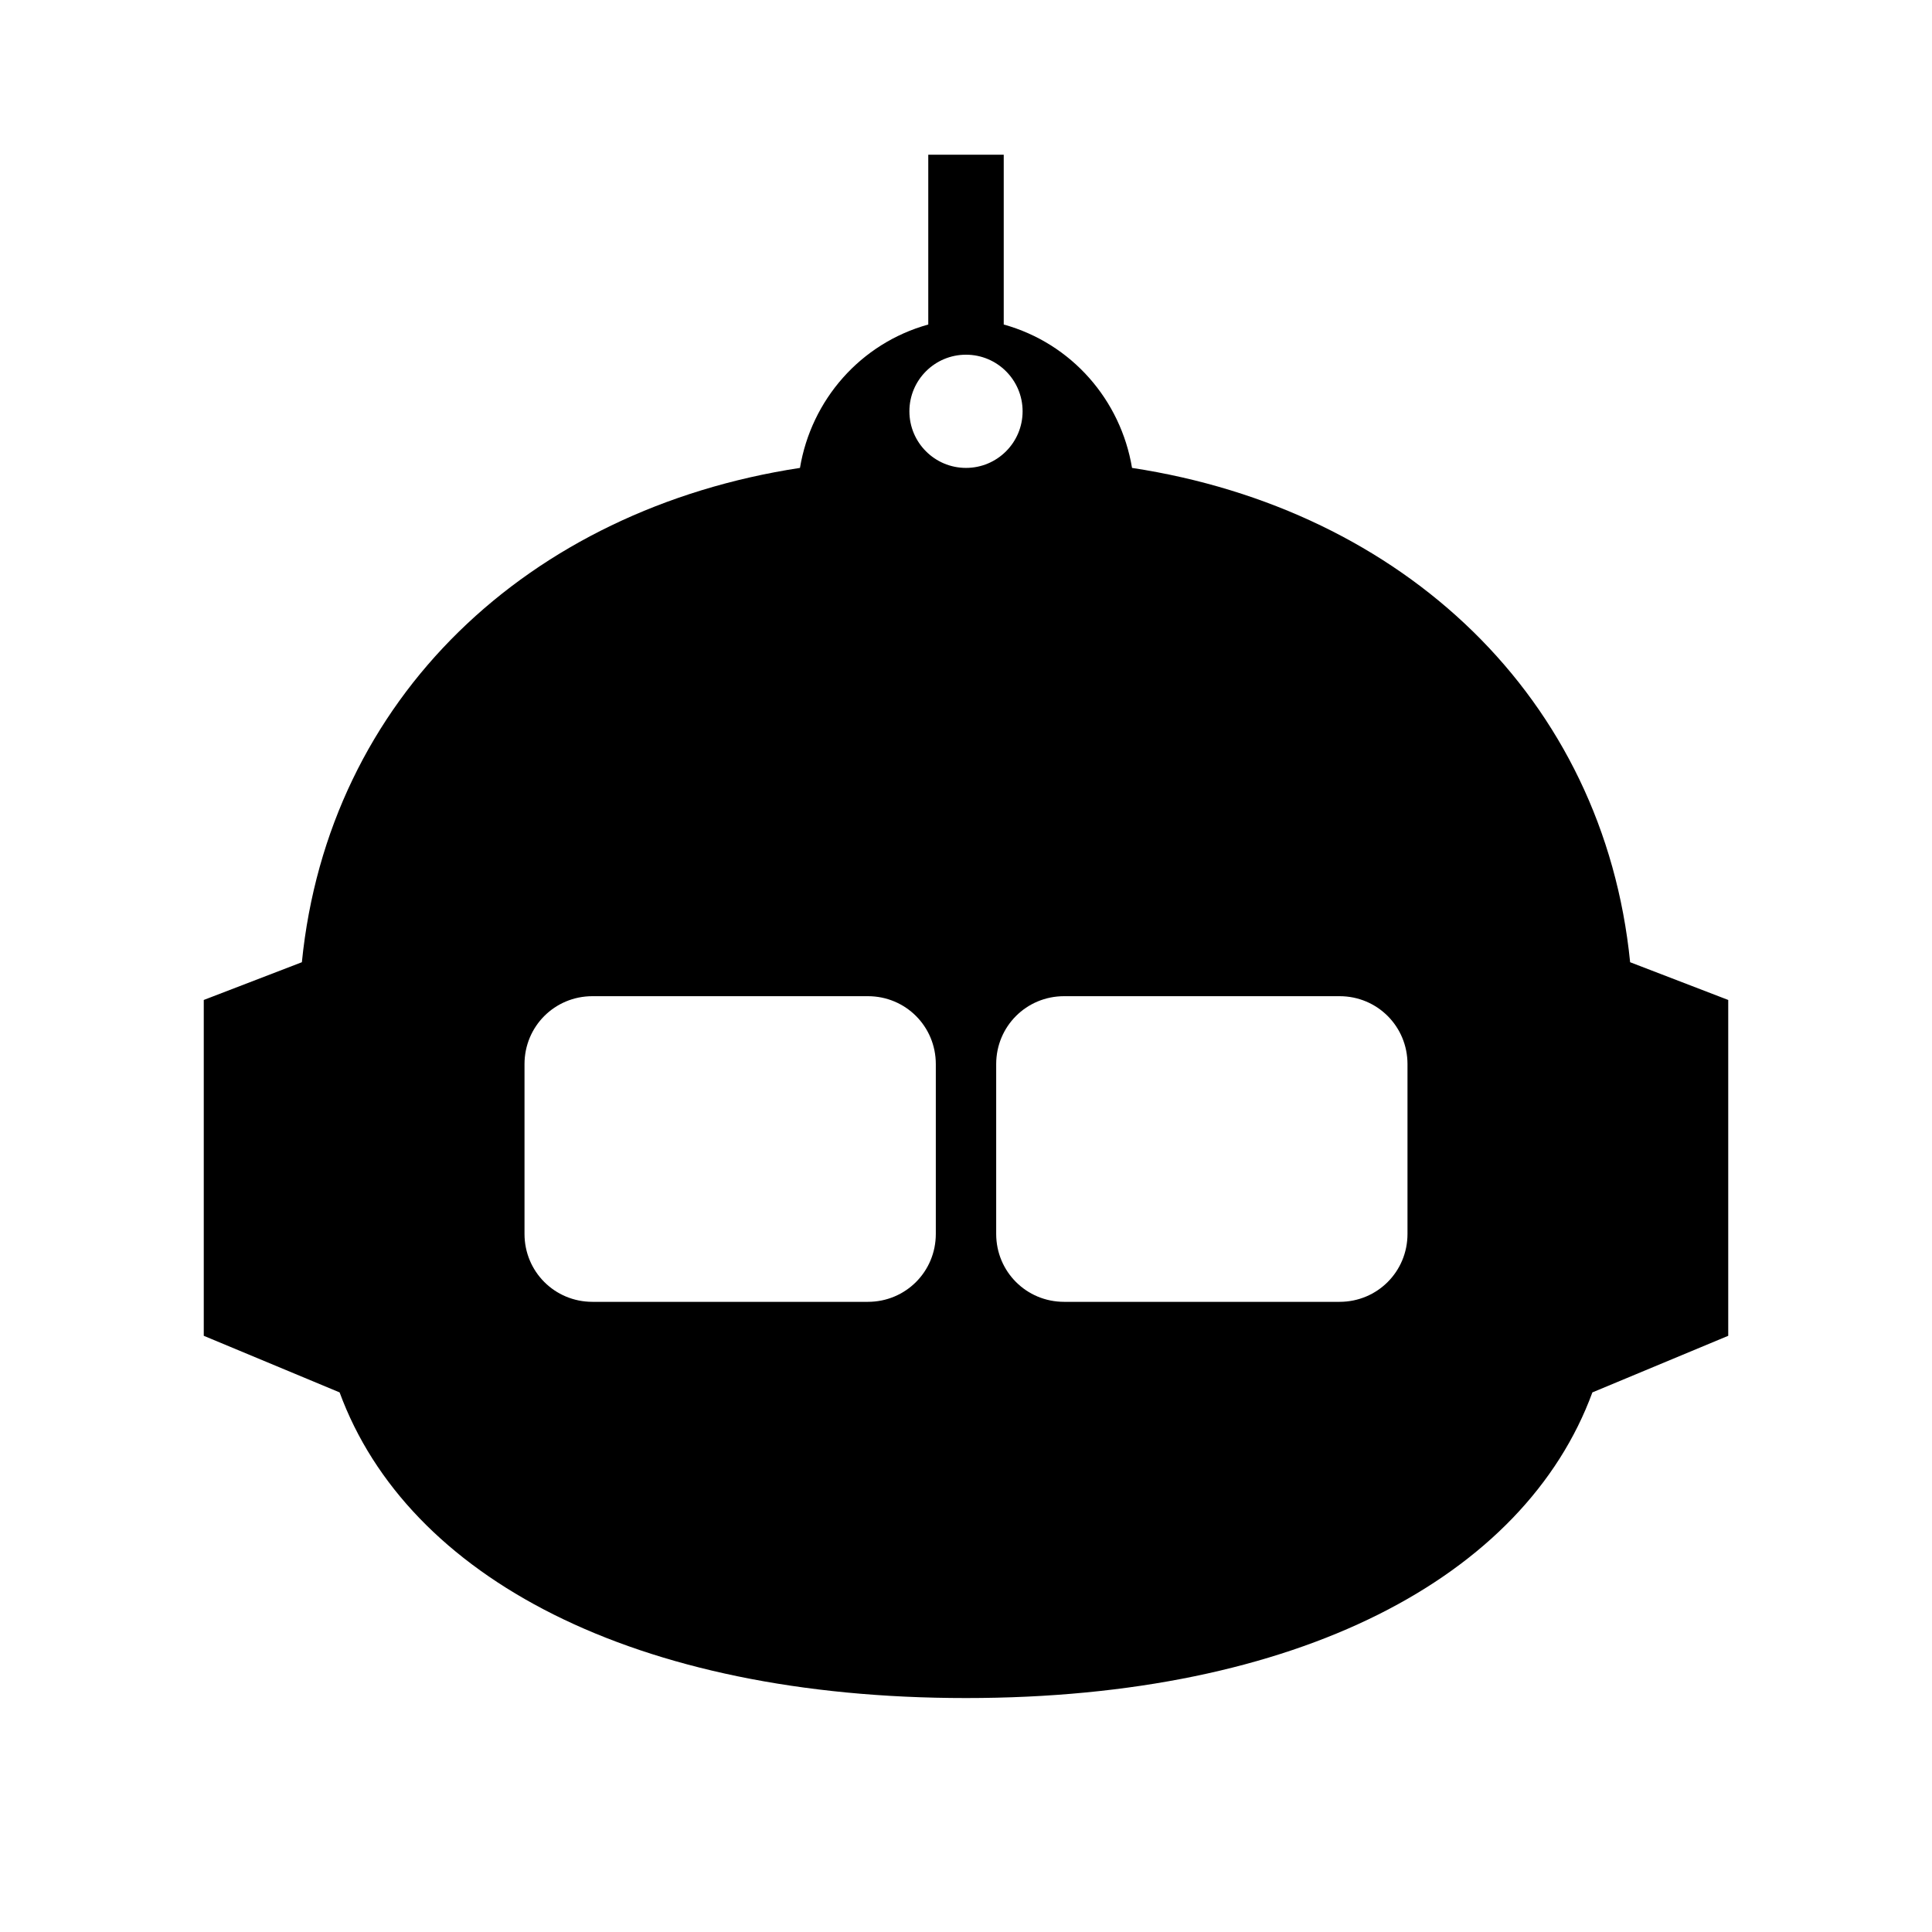
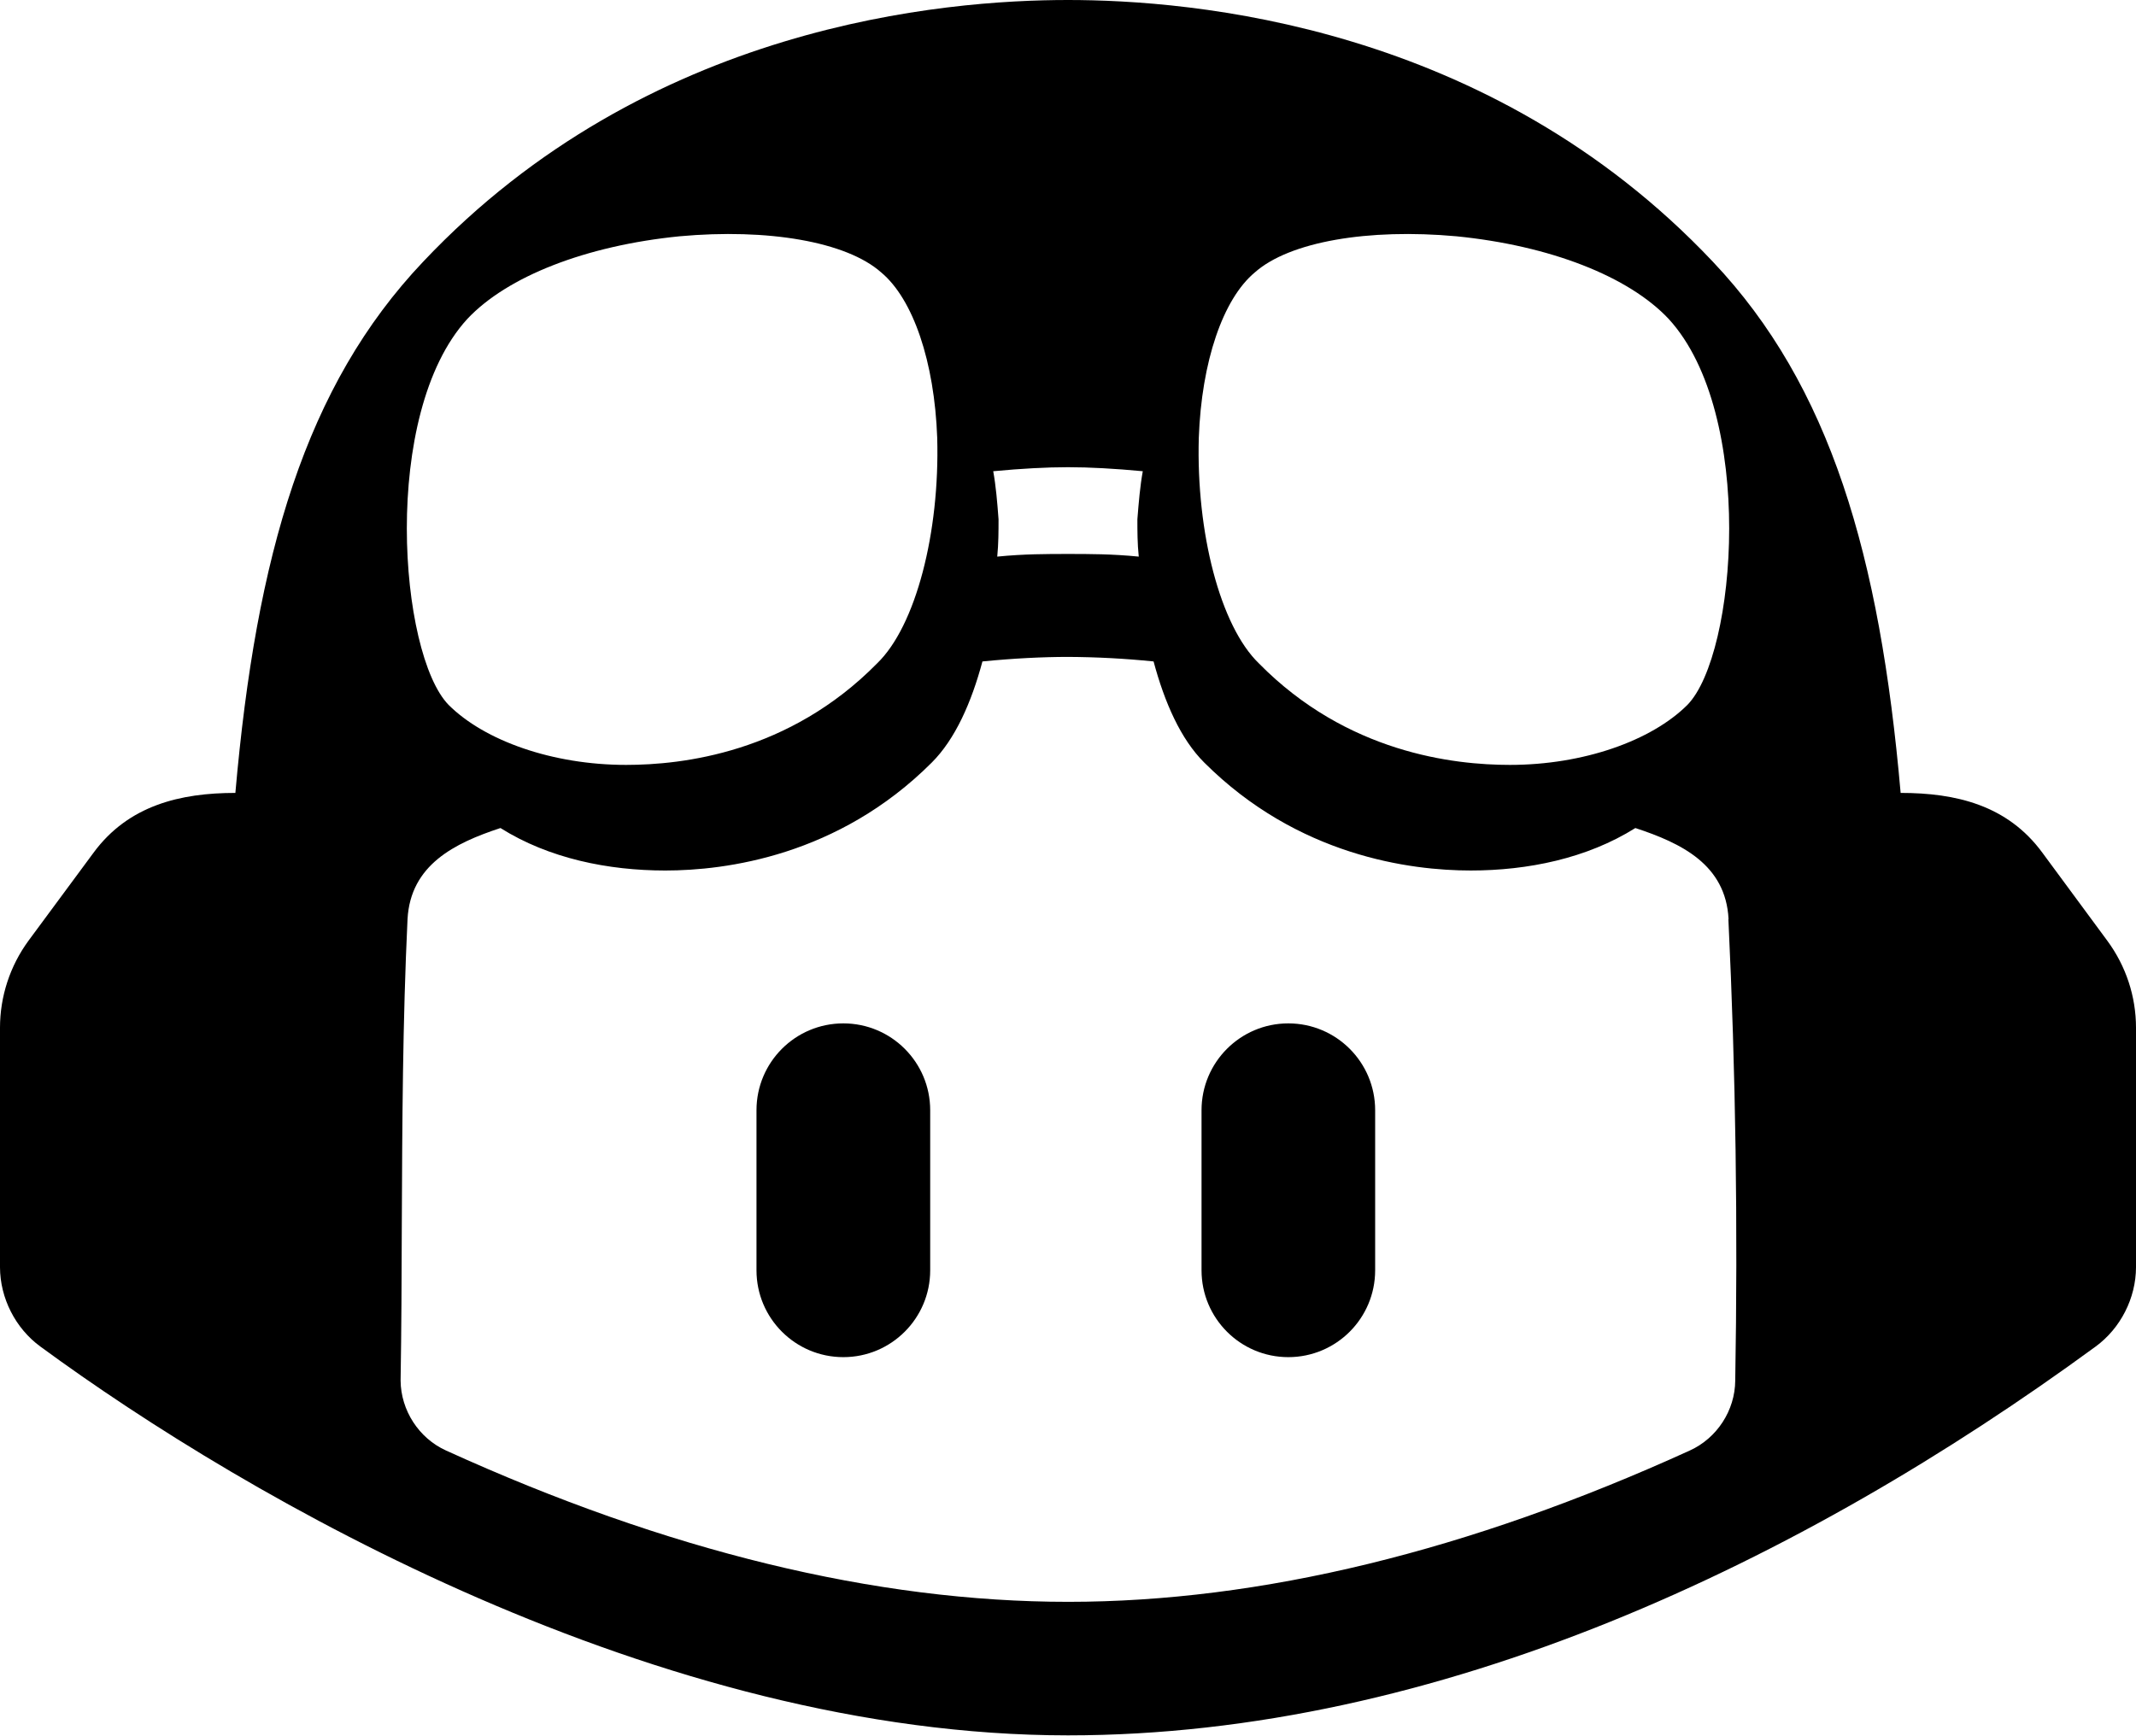
- <svg xmlns="http://www.w3.org/2000/svg" viewBox="0 0 512 512">
-   <path fill="black" fill-rule="evenodd" d="M246 41h20v45c18 5 31 20 34 38 72 11 125 61 132 131l26 10v89l-36 15c-18 49-78 81-166 81s-148-32-166-81l-36-15v-89l26-10c7-70 60-120 132-131 3-18 16-33 34-38V41Zm10 83a15 15 0 1 0 0-30 15 15 0 0 0 0 30Zm-99 140c-10 0-18 8-18 18v45c0 10 8 18 18 18h73c10 0 18-8 18-18v-45c0-10-8-18-18-18h-73Zm125 0c-10 0-18 8-18 18v45c0 10 8 18 18 18h73c10 0 18-8 18-18v-45c0-10-8-18-18-18h-73Z" />
+ <svg xmlns="http://www.w3.org/2000/svg" viewBox="0 0 512 416" fill-rule="evenodd" clip-rule="evenodd" stroke-linejoin="round" stroke-miterlimit="2">
+   <path d="M181.33 266.143c0-11.497 9.32-20.818 20.818-20.818 11.498 0 20.819 9.321 20.819 20.818v38.373c0 11.497-9.321 20.818-20.819 20.818-11.497 0-20.818-9.32-20.818-20.818v-38.373zM308.807 245.325c-11.477 0-20.798 9.321-20.798 20.818v38.373c0 11.497 9.32 20.818 20.798 20.818 11.497 0 20.818-9.32 20.818-20.818v-38.373c0-11.497-9.32-20.818-20.818-20.818z" fill-rule="nonzero" />
+   <path d="M512.002 246.393v57.384c-.02 7.411-3.696 14.638-9.67 19.011C431.767 374.444 344.695 416 256 416c-98.138 0-196.379-56.542-246.33-93.21-5.975-4.374-9.65-11.6-9.671-19.012v-57.384a35.347 35.347 0 016.857-20.922l15.583-21.085c8.336-11.312 20.757-14.31 33.98-14.31 4.988-56.953 16.794-97.604 45.024-127.354C155.194 5.77 226.56 0 256 0c29.441 0 100.807 5.77 154.557 62.722 28.19 29.75 40.036 70.401 45.025 127.354 13.263 0 25.602 2.936 33.958 14.31l15.583 21.127c4.476 6.077 6.878 13.345 6.878 20.88zm-97.666-26.075c-.677-13.058-11.292-18.19-22.338-21.824-11.64 7.309-25.848 10.183-39.46 10.183-14.454 0-41.432-3.47-63.872-25.869-5.667-5.625-9.527-14.454-12.155-24.247a212.902 212.902 0 00-20.469-1.088c-6.098 0-13.099.349-20.551 1.088-2.628 9.793-6.509 18.622-12.155 24.247-22.4 22.4-49.418 25.87-63.872 25.87-13.612 0-27.86-2.855-39.501-10.184-11.005 3.613-21.558 8.828-22.277 21.824-1.17 24.555-1.272 49.11-1.375 73.645-.041 12.318-.082 24.658-.288 36.976.062 7.166 4.374 13.818 10.882 16.774 52.97 24.124 103.045 36.278 149.137 36.278 46.01 0 96.085-12.154 149.014-36.278 6.508-2.956 10.84-9.608 10.881-16.774.637-36.832.124-73.809-1.642-110.62h.041zM107.521 168.97c8.643 8.623 24.966 14.392 42.56 14.392 13.448 0 39.03-2.874 60.156-24.329 9.28-8.951 15.05-31.35 14.413-54.079-.657-18.231-5.769-33.28-13.448-39.665-8.315-7.371-27.203-10.574-48.33-8.644-22.399 2.238-41.267 9.588-50.875 19.833-20.798 22.728-16.323 80.317-4.476 92.492zm130.556-56.008c.637 3.51.965 7.35 1.273 11.517 0 2.875 0 5.77-.308 8.952 6.406-.636 11.847-.636 16.959-.636s10.553 0 16.959.636c-.329-3.182-.329-6.077-.329-8.952.329-4.167.657-8.007 1.294-11.517-6.735-.637-12.812-.965-17.924-.965s-11.21.328-17.924.965zm49.275-8.008c-.637 22.728 5.133 45.128 14.413 54.08 21.105 21.454 46.708 24.328 60.155 24.328 17.596 0 33.918-5.769 42.561-14.392 11.847-12.175 16.322-69.764-4.476-92.492-9.608-10.245-28.476-17.595-50.875-19.833-21.127-1.93-40.015 1.273-48.33 8.644-7.679 6.385-12.791 21.434-13.448 39.665z" />
</svg>
